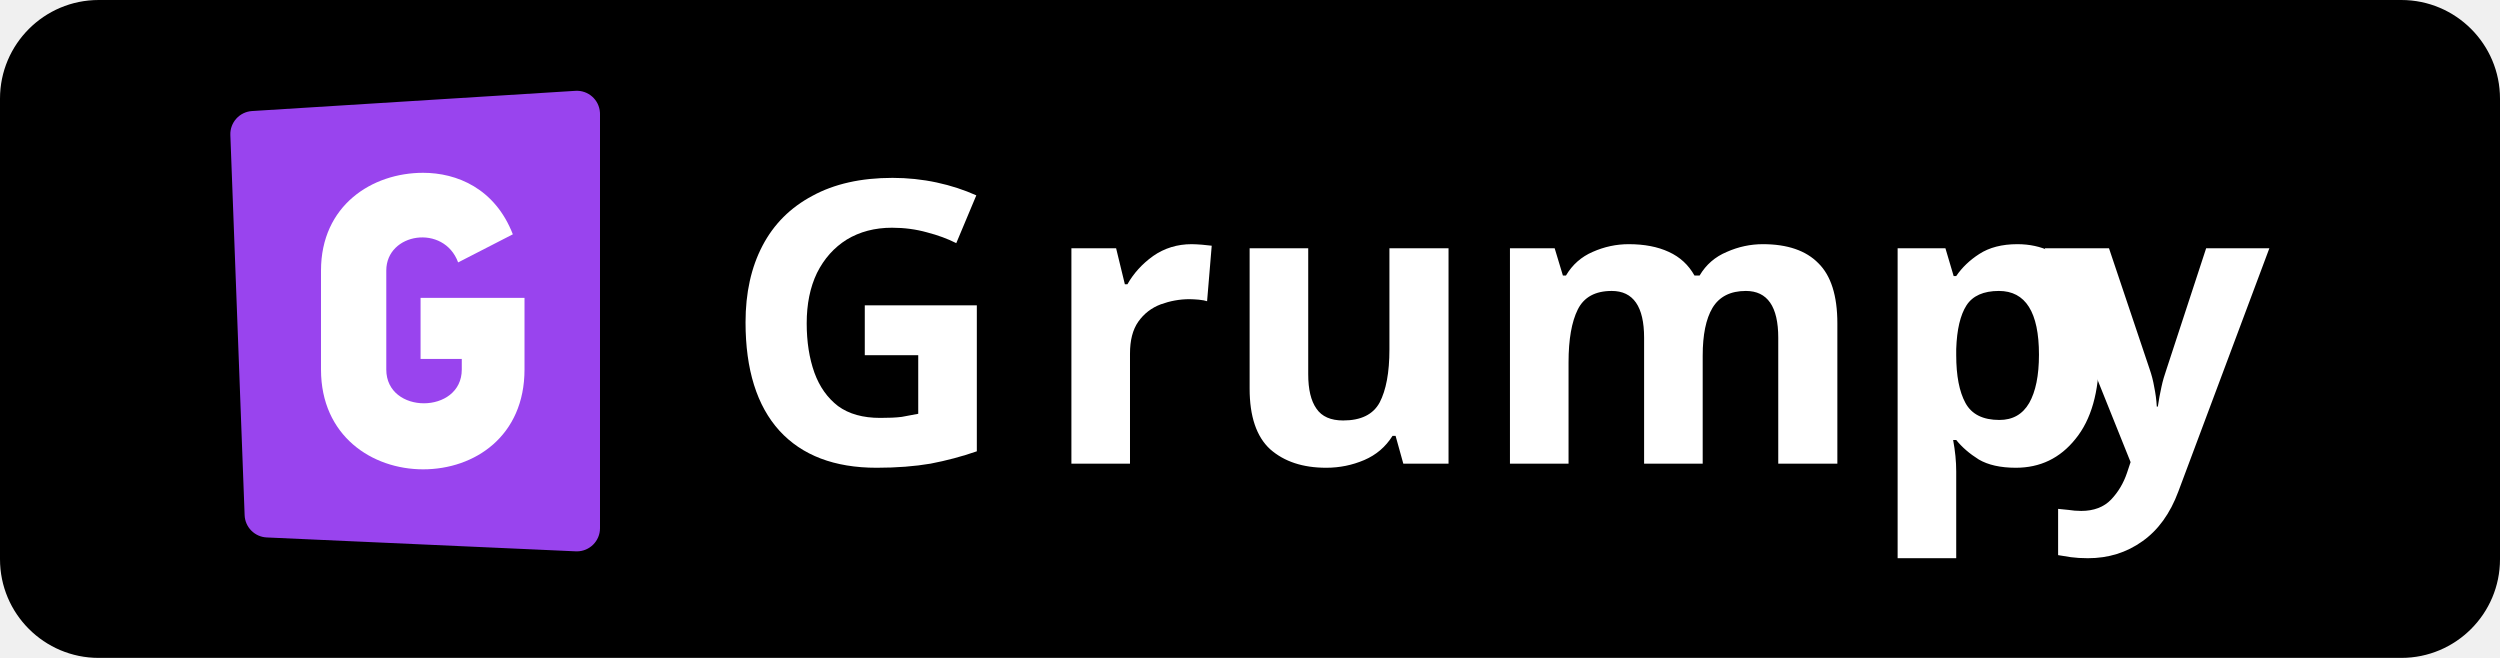
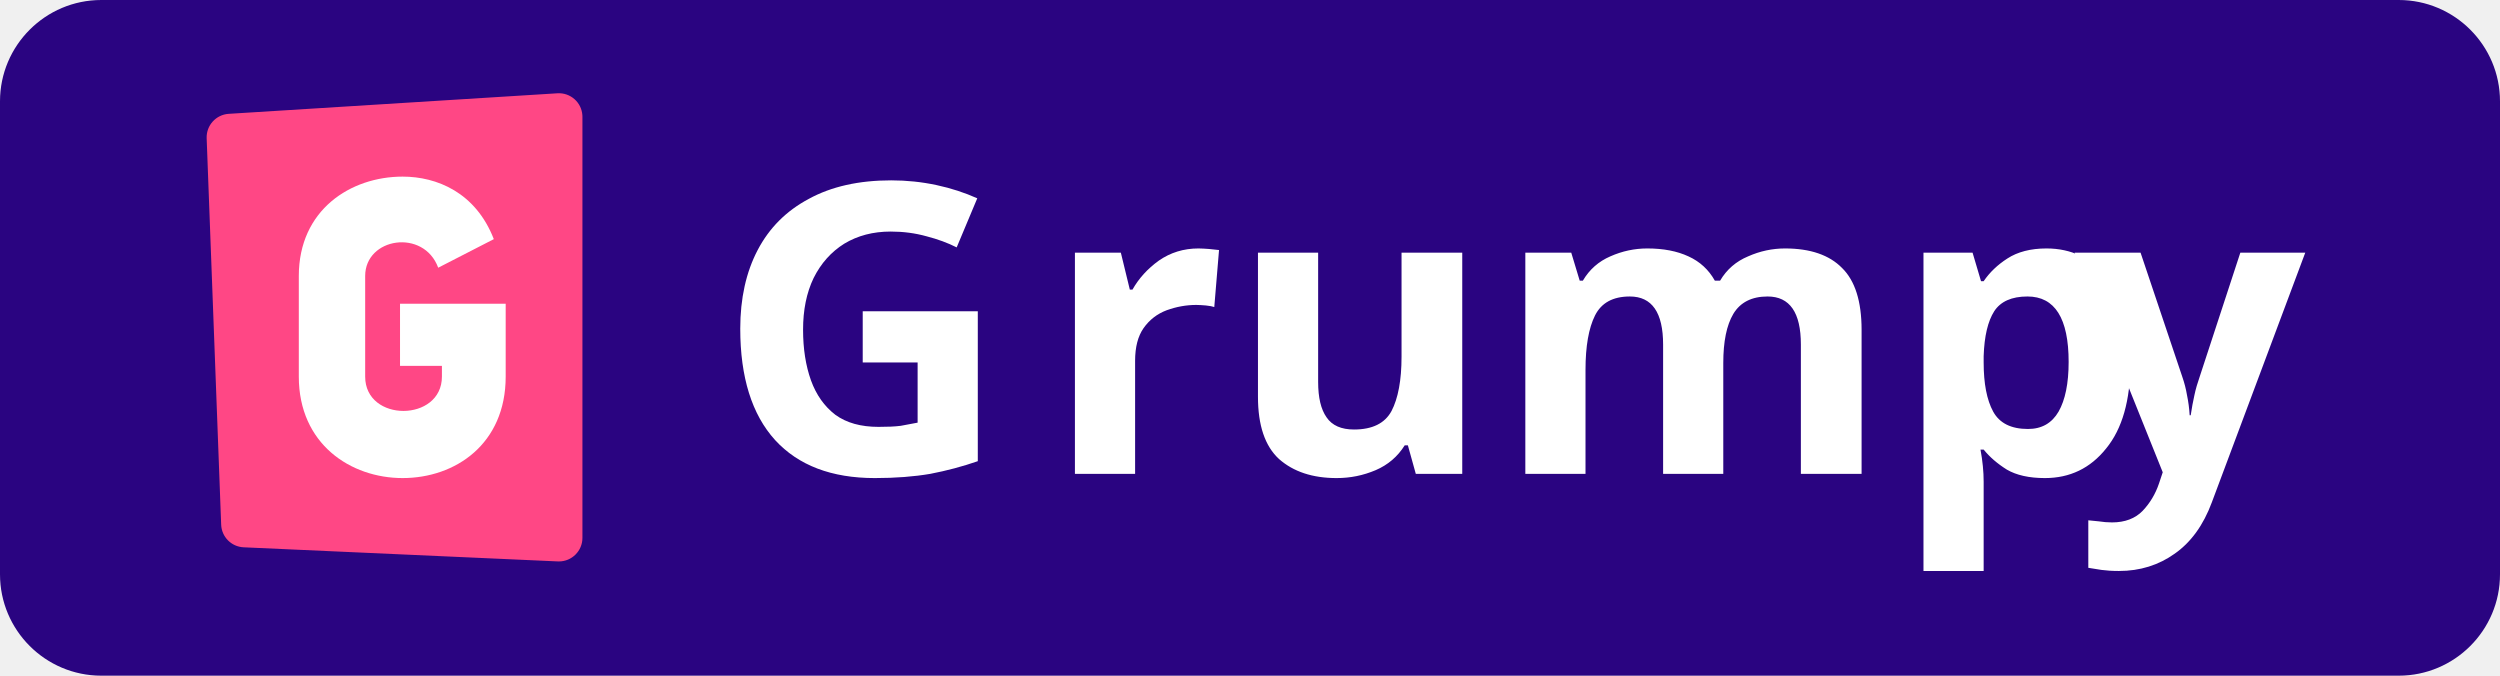
- <svg xmlns="http://www.w3.org/2000/svg" width="100%" height="100%" viewBox="0 0 76 20" version="1.1" xml:space="preserve" style="fill-rule:evenodd;clip-rule:evenodd;stroke-linejoin:round;stroke-miterlimit:2;">
-   <g transform="matrix(1,0,0,1,-3,0)">
-     <g transform="matrix(0.926829,0,0,1,3,0)">
-       <path d="M82,3C82,1.344 80.55,0 78.763,0L3.237,0C1.45,0 0,1.344 0,3L0,17C0,18.656 1.45,20 3.237,20L78.763,20C80.55,20 82,18.656 82,17L82,3Z" />
-     </g>
-     <g transform="matrix(1,0,0,1,2.21511,3.49713)">
-       <text x="22.745px" y="10.599px" style="font-family:'GoogleSans-Bold', 'Google Sans', sans-serif;font-weight:700;font-size:12px;fill:white;">G<tspan x="32.417px " y="10.599px ">r</tspan>ump<tspan x="62.945px " y="10.599px ">y</tspan>
-       </text>
+ <svg xmlns="http://www.w3.org/2000/svg" width="100%" height="100%" viewBox="0 0 74 20" version="1.1" xml:space="preserve" style="fill-rule:evenodd;clip-rule:evenodd;stroke-linejoin:round;stroke-miterlimit:2;">
+   <g transform="matrix(0.902439,0,0,1,0,0)">
+     <path d="M82,3C82,1.344 80.51,0 78.676,0L3.324,0C1.49,0 0,1.344 0,3L0,17C0,18.656 1.49,20 3.324,20L78.676,20C80.51,20 82,18.656 82,17L82,3Z" style="fill:rgb(42,4,129);" />
+   </g>
+   <g transform="matrix(0.0142579,0,0,0.0142579,-5.04164,-6.34753)">
+     <g>
+       <g id="path1_fill-path" transform="matrix(24.3,0,0,24.3,782.604,638.769)">
+         <path d="M1.241,36.859L0.001,3.842C-0.039,2.751 0.797,1.827 1.886,1.759L29.969,0.004C31.077,-0.065 32.032,0.777 32.101,1.886C32.104,1.927 32.105,1.969 32.105,2.011L32.105,37.989C32.105,39.1 31.205,40 30.094,40C30.064,40 30.034,39.999 30.004,39.998L3.16,38.792C2.115,38.745 1.28,37.904 1.241,36.859Z" style="fill:rgb(255,71,133);fill-rule:nonzero;" />
+       </g>
+       <g transform="matrix(769.688,0,0,859.642,943.924,1429.08)">
+         <path d="M0.415,-0.498L0.565,-0.567C0.516,-0.68 0.411,-0.718 0.319,-0.718C0.179,-0.718 0.039,-0.638 0.039,-0.478L0.039,-0.235C0.039,-0.072 0.179,0.01 0.319,0.01C0.461,0.01 0.597,-0.072 0.597,-0.235L0.597,-0.411L0.312,-0.411L0.312,-0.261L0.425,-0.261L0.425,-0.235C0.425,-0.125 0.218,-0.124 0.218,-0.235L0.218,-0.478C0.218,-0.571 0.376,-0.593 0.415,-0.498Z" style="fill:white;fill-rule:nonzero;" />
+       </g>
    </g>
  </g>
-   <g transform="matrix(0.0144045,0,0,0.0144045,-4.27069,-6.44115)">
-     <g transform="matrix(24.3,0,0,24.3,782.604,638.769)">
-       <path id="path1_fill-path" d="M1.241,36.859L0.001,3.842C-0.039,2.751 0.797,1.827 1.886,1.759L29.969,0.004C31.077,-0.065 32.032,0.777 32.101,1.886C32.104,1.927 32.105,1.969 32.105,2.011L32.105,37.989C32.105,39.1 31.205,40 30.094,40C30.064,40 30.034,39.999 30.004,39.998L3.16,38.792C2.115,38.745 1.28,37.904 1.241,36.859Z" style="fill:rgb(153,68,238);fill-rule:nonzero;" />
-     </g>
-     <g transform="matrix(769.688,0,0,859.642,943.924,1429.08)">
-       <path d="M0.415,-0.498L0.565,-0.567C0.516,-0.68 0.411,-0.718 0.319,-0.718C0.179,-0.718 0.039,-0.638 0.039,-0.478L0.039,-0.235C0.039,-0.072 0.179,0.01 0.319,0.01C0.461,0.01 0.597,-0.072 0.597,-0.235L0.597,-0.411L0.312,-0.411L0.312,-0.261L0.425,-0.261L0.425,-0.235C0.425,-0.125 0.218,-0.124 0.218,-0.235L0.218,-0.478C0.218,-0.571 0.376,-0.593 0.415,-0.498Z" style="fill:white;fill-rule:nonzero;" />
-     </g>
+   <g transform="matrix(1,0,0,1,-0.0221028,3.57286)">
+     <text x="21.23px" y="10.454px" style="font-family:'GoogleSans-Bold', 'Google Sans', sans-serif;font-weight:700;font-size:12px;fill:white;">G<tspan x="30.902px " y="10.454px ">r</tspan>ump<tspan x="61.43px " y="10.454px ">y</tspan>
+     </text>
  </g>
</svg>
